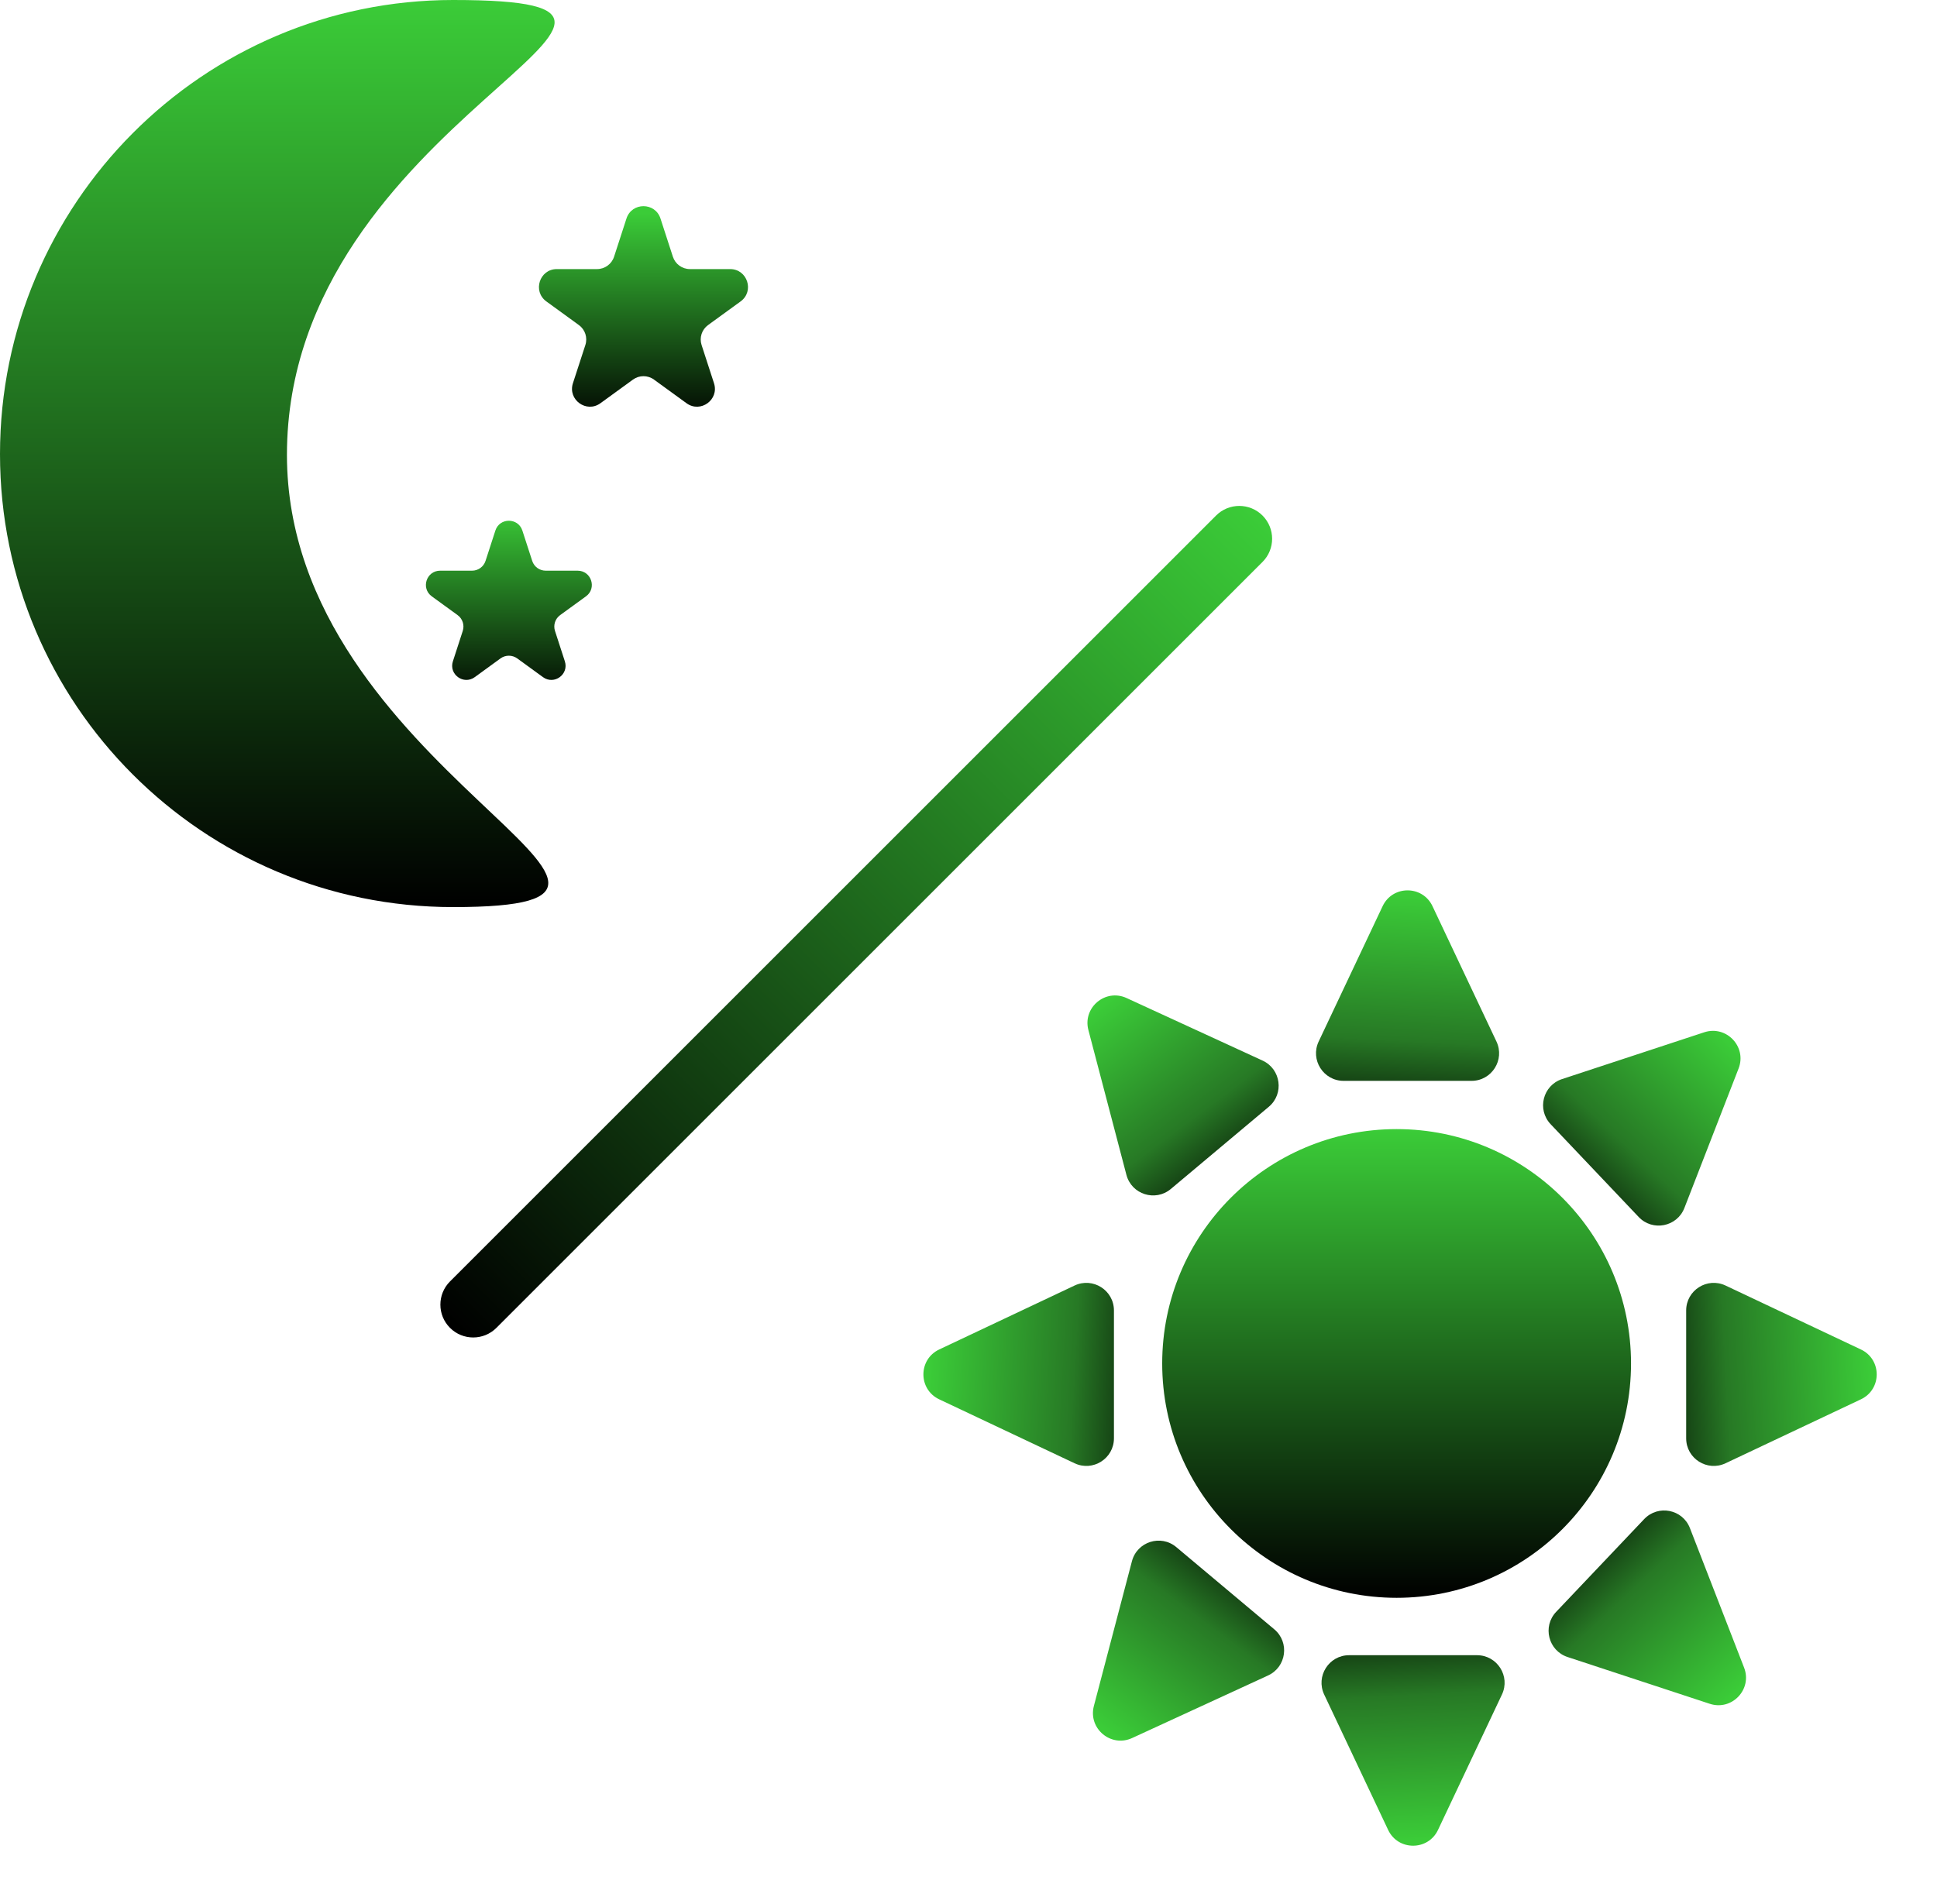
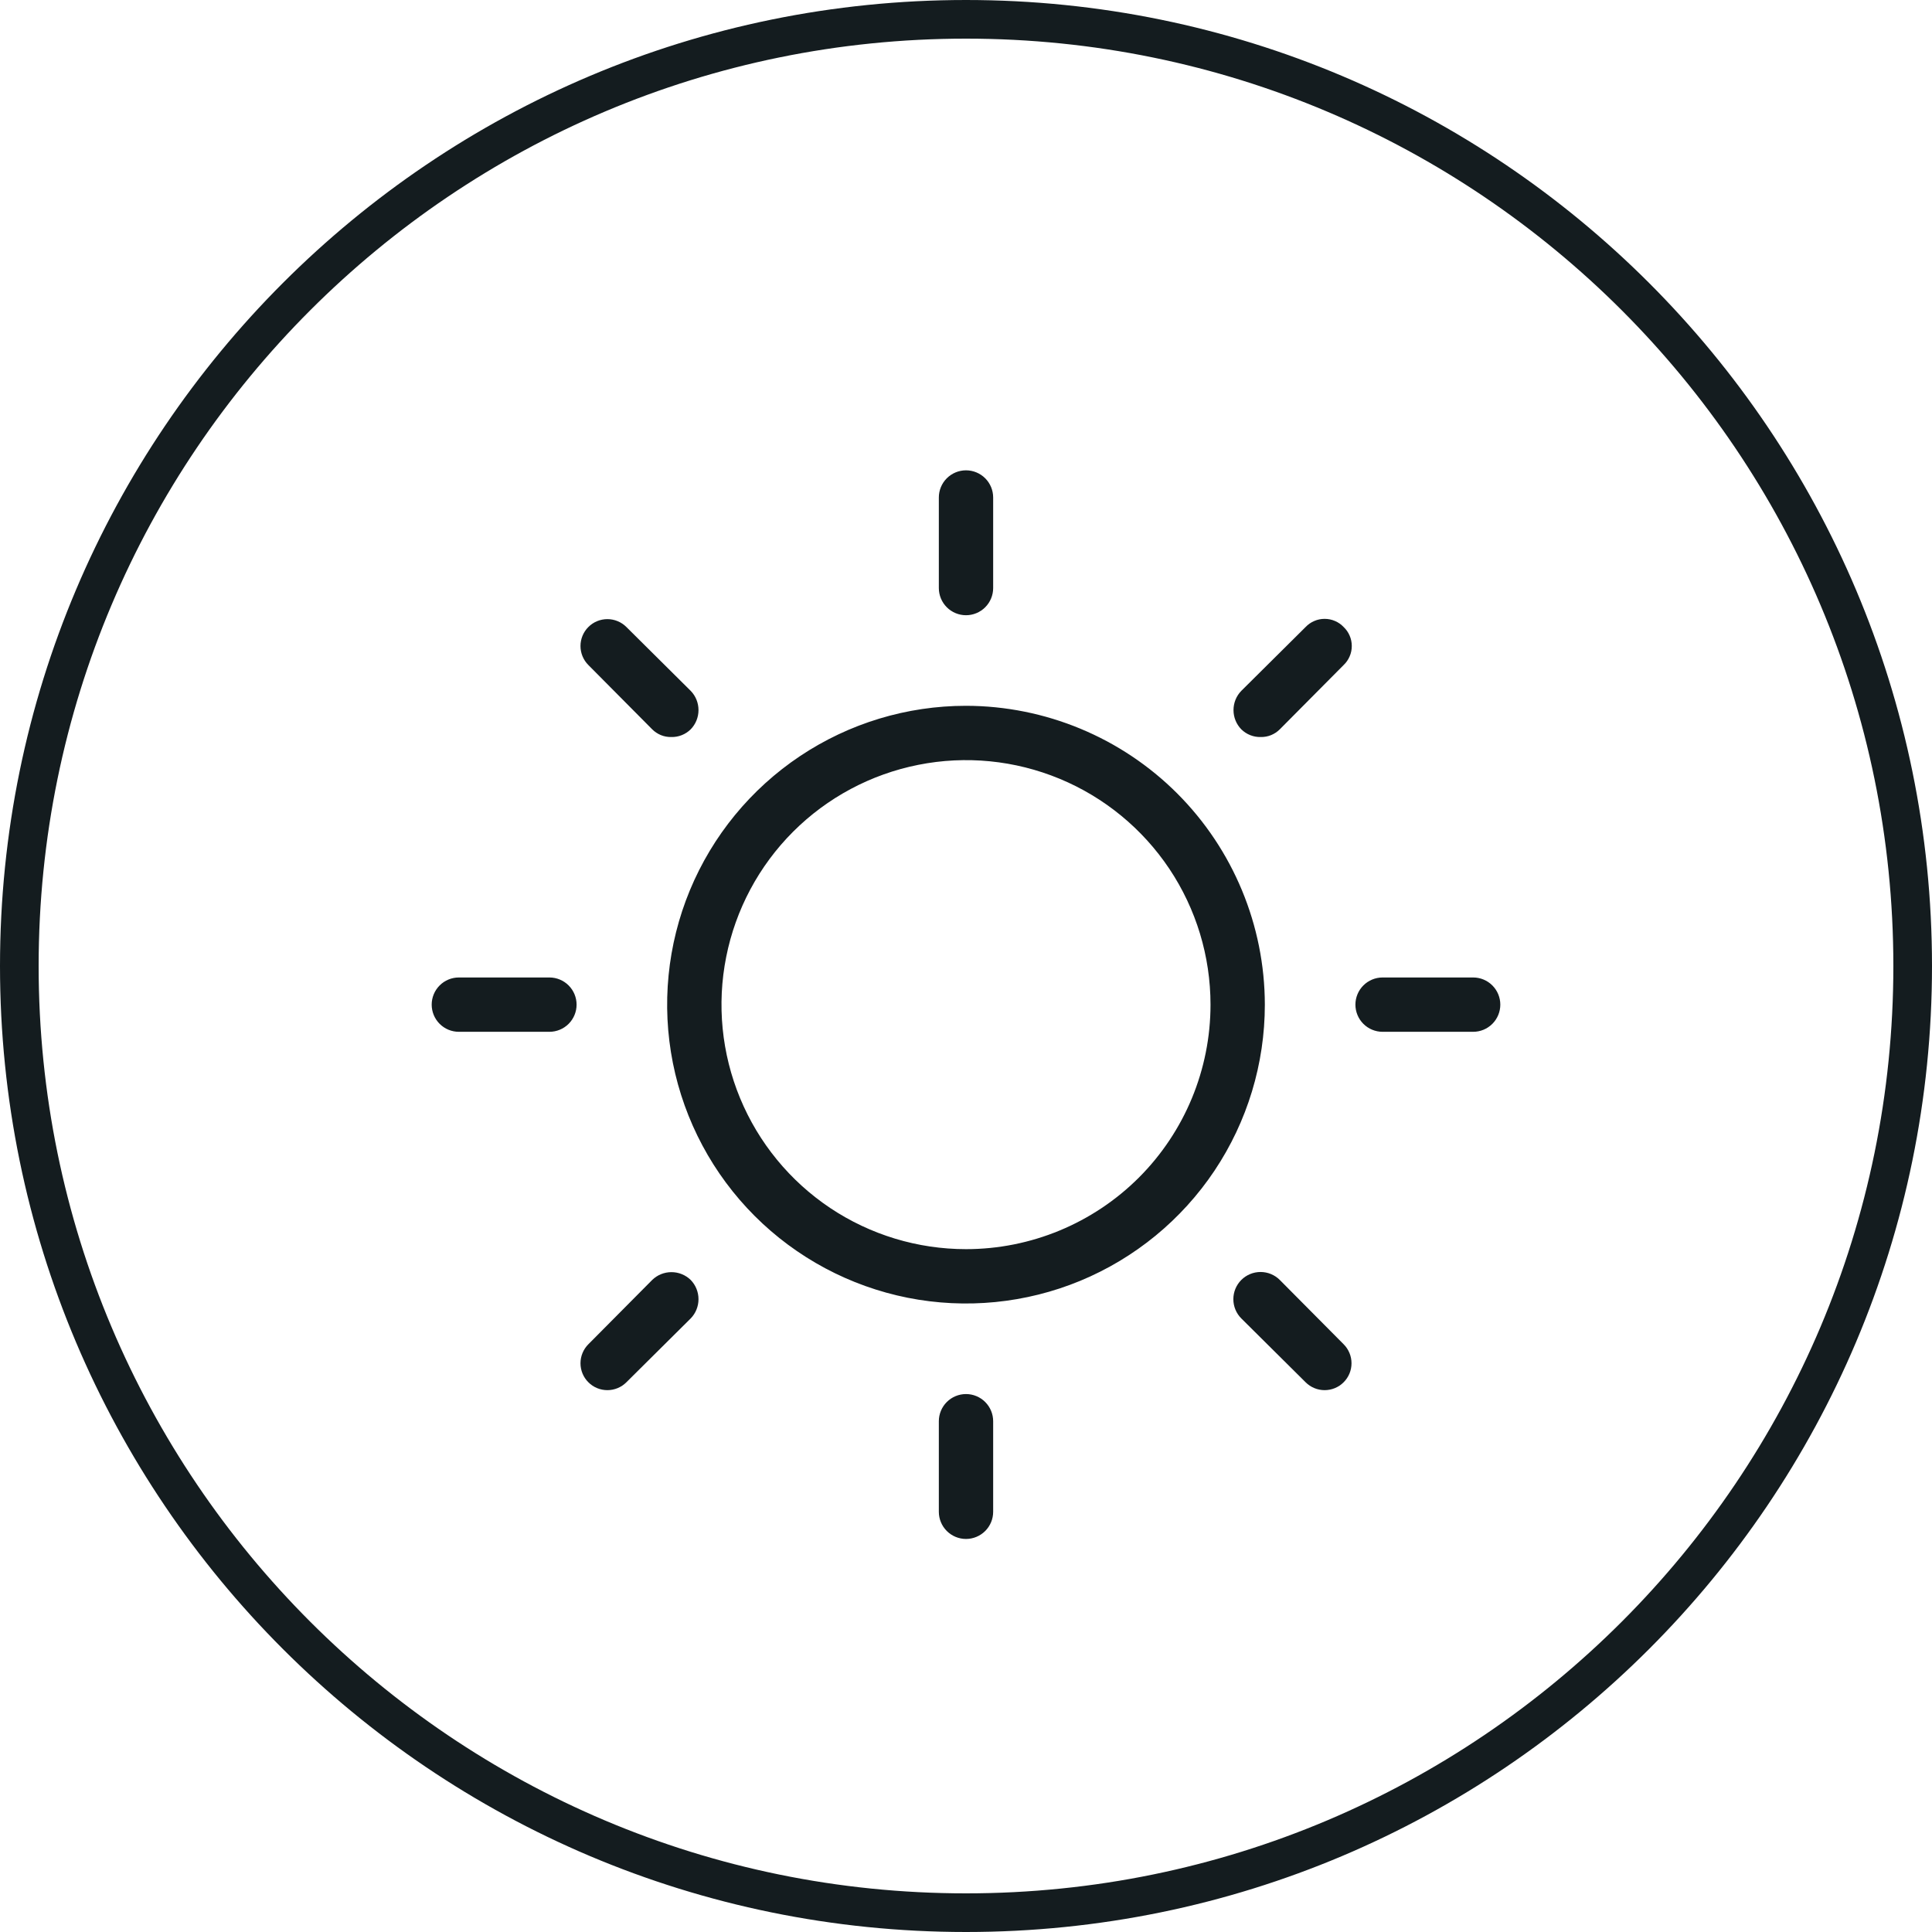
- <svg xmlns="http://www.w3.org/2000/svg" width="59" height="58" viewBox="0 0 59 58" fill="none">
-   <ellipse cx="42.54" cy="41.54" rx="7.14" ry="7.14" fill="url(#paint0_linear_20531_4446)" />
-   <path d="M42.114 27.608C42.417 26.966 43.33 26.966 43.633 27.608L45.581 31.731C45.844 32.288 45.438 32.93 44.822 32.93H40.926C40.31 32.93 39.903 32.288 40.166 31.731L42.114 27.608Z" fill="url(#paint1_linear_20531_4446)" />
-   <path d="M33.152 31.383C32.971 30.697 33.671 30.11 34.315 30.407L38.458 32.313C39.018 32.571 39.119 33.324 38.647 33.72L35.663 36.224C35.19 36.62 34.467 36.39 34.31 35.794L33.152 31.383Z" fill="url(#paint2_linear_20531_4446)" />
-   <path d="M52.957 32.552C53.213 31.891 52.585 31.229 51.911 31.45L47.579 32.876C46.994 33.068 46.808 33.805 47.233 34.252L49.914 37.078C50.338 37.525 51.083 37.378 51.306 36.803L52.957 32.552Z" fill="url(#paint3_linear_20531_4446)" />
-   <path d="M56.682 42.633C57.324 42.33 57.324 41.417 56.682 41.114L52.559 39.166C52.002 38.903 51.36 39.31 51.36 39.926V43.821C51.36 44.438 52.002 44.844 52.559 44.581L56.682 42.633Z" fill="url(#paint4_linear_20531_4446)" />
-   <path d="M28.608 42.633C27.966 42.33 27.966 41.417 28.608 41.114L32.731 39.166C33.288 38.903 33.93 39.31 33.93 39.926V43.821C33.93 44.438 33.288 44.844 32.731 44.581L28.608 42.633Z" fill="url(#paint5_linear_20531_4446)" />
-   <path d="M42.282 55.752C42.585 56.393 43.498 56.393 43.801 55.752L45.748 51.628C46.012 51.071 45.605 50.429 44.989 50.429H41.093C40.477 50.429 40.071 51.071 40.334 51.628L42.282 55.752Z" fill="url(#paint6_linear_20531_4446)" />
-   <path d="M33.319 51.976C33.139 52.663 33.838 53.249 34.483 52.953L38.625 51.046C39.185 50.788 39.286 50.036 38.814 49.64L35.83 47.136C35.358 46.739 34.634 46.97 34.478 47.566L33.319 51.976Z" fill="url(#paint7_linear_20531_4446)" />
-   <path d="M53.124 50.807C53.381 51.469 52.752 52.131 52.078 51.909L47.747 50.484C47.161 50.291 46.976 49.554 47.4 49.108L50.081 46.282C50.506 45.835 51.251 45.981 51.474 46.556L53.124 50.807Z" fill="url(#paint8_linear_20531_4446)" />
-   <path d="M8.74 13.858C8.74 23.518 22.54 27.636 13.8 27.636C6.178 27.636 0 21.457 0 13.835C0 6.214 6.178 0 13.8 0C23 0 8.74 3.554 8.74 13.858Z" fill="url(#paint9_linear_20531_4446)" />
-   <path d="M15.089 16.164C15.218 15.766 15.781 15.766 15.911 16.164L16.211 17.089C16.269 17.267 16.435 17.387 16.622 17.387H17.594C18.013 17.387 18.187 17.923 17.848 18.169L17.062 18.74C16.91 18.85 16.847 19.045 16.905 19.223L17.205 20.148C17.334 20.546 16.879 20.877 16.54 20.631L15.754 20.059C15.602 19.95 15.397 19.95 15.246 20.059L14.46 20.631C14.121 20.877 13.665 20.546 13.795 20.148L14.095 19.223C14.153 19.045 14.09 18.85 13.938 18.74L13.152 18.169C12.813 17.923 12.987 17.387 13.406 17.387H14.378C14.565 17.387 14.731 17.267 14.789 17.089L15.089 16.164Z" fill="url(#paint10_linear_20531_4446)" />
-   <path d="M19.082 6.657C19.245 6.156 19.955 6.156 20.118 6.657L20.496 7.822C20.569 8.046 20.778 8.198 21.014 8.198H22.239C22.766 8.198 22.985 8.873 22.559 9.183L21.568 9.903C21.377 10.041 21.297 10.287 21.37 10.511L21.748 11.676C21.911 12.178 21.337 12.595 20.911 12.285L19.92 11.565C19.729 11.426 19.471 11.426 19.28 11.565L18.289 12.285C17.863 12.595 17.288 12.178 17.451 11.676L17.83 10.511C17.903 10.287 17.823 10.041 17.632 9.903L16.641 9.183C16.215 8.873 16.434 8.198 16.961 8.198H18.186C18.422 8.198 18.631 8.046 18.704 7.822L19.082 6.657Z" fill="url(#paint11_linear_20531_4446)" />
-   <rect x="37.748" y="15" width="2" height="35" rx="1" transform="rotate(45 37.7485 15)" fill="url(#paint12_linear_20531_4446)" />
-   <defs>
-     <linearGradient id="paint0_linear_20531_4446" x1="42.54" y1="34.4" x2="42.54" y2="48.68" gradientUnits="userSpaceOnUse">
-       <stop stop-color="#3BCC38" />
-       <stop offset="1" />
-     </linearGradient>
-     <linearGradient id="paint1_linear_20531_4446" x1="42.874" y1="27.26" x2="42.454" y2="34.82" gradientUnits="userSpaceOnUse">
-       <stop stop-color="#3BCC38" />
-       <stop offset="0.586" stop-color="#277925" />
-       <stop offset="1" />
-     </linearGradient>
-     <linearGradient id="paint2_linear_20531_4446" x1="33.51" y1="30.629" x2="38.048" y2="36.69" gradientUnits="userSpaceOnUse">
-       <stop stop-color="#3BCC38" />
-       <stop offset="0.586" stop-color="#277925" />
-       <stop offset="1" />
-     </linearGradient>
-     <linearGradient id="paint3_linear_20531_4446" x1="52.686" y1="31.762" x2="47.491" y2="37.27" gradientUnits="userSpaceOnUse">
-       <stop stop-color="#3BCC38" />
-       <stop offset="0.586" stop-color="#277925" />
-       <stop offset="1" />
-     </linearGradient>
-     <linearGradient id="paint4_linear_20531_4446" x1="57.03" y1="41.874" x2="49.47" y2="42.294" gradientUnits="userSpaceOnUse">
-       <stop stop-color="#3BCC38" />
-       <stop offset="0.586" stop-color="#277925" />
-       <stop offset="1" />
-     </linearGradient>
-     <linearGradient id="paint5_linear_20531_4446" x1="28.26" y1="41.874" x2="35.82" y2="42.294" gradientUnits="userSpaceOnUse">
-       <stop stop-color="#3BCC38" />
-       <stop offset="0.586" stop-color="#277925" />
-       <stop offset="1" />
-     </linearGradient>
-     <linearGradient id="paint6_linear_20531_4446" x1="43.041" y1="56.099" x2="42.621" y2="48.539" gradientUnits="userSpaceOnUse">
-       <stop stop-color="#3BCC38" />
-       <stop offset="0.586" stop-color="#277925" />
-       <stop offset="1" />
-     </linearGradient>
-     <linearGradient id="paint7_linear_20531_4446" x1="33.678" y1="52.731" x2="38.215" y2="46.67" gradientUnits="userSpaceOnUse">
-       <stop stop-color="#3BCC38" />
-       <stop offset="0.586" stop-color="#277925" />
-       <stop offset="1" />
-     </linearGradient>
-     <linearGradient id="paint8_linear_20531_4446" x1="52.854" y1="51.598" x2="47.659" y2="46.089" gradientUnits="userSpaceOnUse">
-       <stop stop-color="#3BCC38" />
-       <stop offset="0.586" stop-color="#277925" />
-       <stop offset="1" />
-     </linearGradient>
-     <linearGradient id="paint9_linear_20531_4446" x1="8.446" y1="0" x2="8.446" y2="27.636" gradientUnits="userSpaceOnUse">
-       <stop stop-color="#3BCC38" />
-       <stop offset="1" />
-     </linearGradient>
-     <linearGradient id="paint10_linear_20531_4446" x1="15.5" y1="15.5" x2="15.5" y2="21.5" gradientUnits="userSpaceOnUse">
-       <stop stop-color="#3BCC38" />
-       <stop offset="1" />
-     </linearGradient>
-     <linearGradient id="paint11_linear_20531_4446" x1="19.5" y1="6.5" x2="19.5" y2="13" gradientUnits="userSpaceOnUse">
-       <stop stop-color="#3BCC38" />
-       <stop offset="1" />
-     </linearGradient>
-     <linearGradient id="paint12_linear_20531_4446" x1="38.748" y1="15" x2="38.748" y2="50" gradientUnits="userSpaceOnUse">
-       <stop stop-color="#3BCC38" />
-       <stop offset="1" />
-     </linearGradient>
-   </defs>
+ <svg xmlns="http://www.w3.org/2000/svg" width="50" height="50" viewBox="0 0 50 50" fill="none">
+   <circle cx="25" cy="25" r="24.5" stroke="#141C1F" />
+   <path d="M25 18.266C23.47 18.266 21.975 18.719 20.703 19.569C19.431 20.419 18.44 21.627 17.854 23.04C17.269 24.453 17.116 26.009 17.414 27.509C17.713 29.009 18.449 30.387 19.531 31.469C20.613 32.551 21.991 33.287 23.491 33.586C24.991 33.884 26.547 33.731 27.96 33.146C29.373 32.56 30.581 31.569 31.431 30.297C32.281 29.025 32.734 27.53 32.734 26C32.731 23.95 31.915 21.984 30.466 20.534C29.016 19.085 27.05 18.269 25 18.266ZM25 32.328C23.748 32.328 22.525 31.957 21.484 31.262C20.444 30.566 19.633 29.578 19.154 28.422C18.675 27.265 18.549 25.993 18.794 24.765C19.038 23.538 19.64 22.41 20.525 21.525C21.41 20.64 22.538 20.038 23.765 19.794C24.993 19.549 26.265 19.675 27.422 20.154C28.578 20.633 29.566 21.444 30.262 22.484C30.957 23.525 31.328 24.748 31.328 26C31.328 27.678 30.661 29.288 29.475 30.475C28.288 31.661 26.678 32.328 25 32.328ZM24.297 15.219V12.875C24.297 12.688 24.371 12.51 24.503 12.378C24.635 12.246 24.814 12.172 25 12.172C25.186 12.172 25.365 12.246 25.497 12.378C25.629 12.51 25.703 12.688 25.703 12.875V15.219C25.703 15.405 25.629 15.584 25.497 15.716C25.365 15.848 25.186 15.922 25 15.922C24.814 15.922 24.635 15.848 24.503 15.716C24.371 15.584 24.297 15.405 24.297 15.219ZM15.227 17.211C15.162 17.146 15.111 17.07 15.076 16.985C15.041 16.901 15.023 16.81 15.023 16.719C15.023 16.627 15.041 16.537 15.076 16.452C15.111 16.368 15.162 16.291 15.227 16.227C15.291 16.162 15.368 16.111 15.452 16.076C15.537 16.041 15.627 16.023 15.719 16.023C15.81 16.023 15.901 16.041 15.985 16.076C16.07 16.111 16.146 16.162 16.211 16.227L17.875 17.879C18.005 18.012 18.077 18.191 18.077 18.377C18.077 18.563 18.005 18.742 17.875 18.875C17.809 18.94 17.73 18.992 17.643 19.026C17.557 19.06 17.464 19.077 17.371 19.074C17.28 19.076 17.189 19.059 17.105 19.025C17.02 18.99 16.943 18.939 16.879 18.875L15.227 17.211ZM14.922 26C14.922 26.186 14.848 26.365 14.716 26.497C14.584 26.629 14.405 26.703 14.219 26.703H11.875C11.688 26.703 11.51 26.629 11.378 26.497C11.246 26.365 11.172 26.186 11.172 26C11.172 25.814 11.246 25.635 11.378 25.503C11.51 25.371 11.688 25.297 11.875 25.297H14.219C14.405 25.297 14.584 25.371 14.716 25.503C14.848 25.635 14.922 25.814 14.922 26ZM17.875 33.125C18.005 33.258 18.077 33.437 18.077 33.623C18.077 33.809 18.005 33.988 17.875 34.121L16.211 35.773C16.146 35.838 16.07 35.889 15.985 35.924C15.901 35.959 15.81 35.977 15.719 35.977C15.627 35.977 15.537 35.959 15.452 35.924C15.368 35.889 15.291 35.838 15.227 35.773C15.162 35.709 15.111 35.632 15.076 35.548C15.041 35.463 15.023 35.373 15.023 35.281C15.023 35.19 15.041 35.099 15.076 35.015C15.111 34.93 15.162 34.854 15.227 34.789L16.879 33.125C17.012 32.995 17.191 32.923 17.377 32.923C17.563 32.923 17.742 32.995 17.875 33.125ZM25.703 36.781V39.125C25.703 39.312 25.629 39.49 25.497 39.622C25.365 39.754 25.186 39.828 25 39.828C24.814 39.828 24.635 39.754 24.503 39.622C24.371 39.49 24.297 39.312 24.297 39.125V36.781C24.297 36.595 24.371 36.416 24.503 36.284C24.635 36.152 24.814 36.078 25 36.078C25.186 36.078 25.365 36.152 25.497 36.284C25.629 36.416 25.703 36.595 25.703 36.781ZM34.773 34.789C34.838 34.854 34.889 34.93 34.924 35.015C34.959 35.099 34.977 35.19 34.977 35.281C34.977 35.373 34.959 35.463 34.924 35.548C34.889 35.632 34.838 35.709 34.773 35.773C34.709 35.838 34.632 35.889 34.548 35.924C34.463 35.959 34.373 35.977 34.281 35.977C34.19 35.977 34.099 35.959 34.015 35.924C33.93 35.889 33.854 35.838 33.789 35.773L32.125 34.121C31.993 33.989 31.919 33.81 31.919 33.623C31.919 33.436 31.993 33.257 32.125 33.125C32.257 32.993 32.436 32.919 32.623 32.919C32.81 32.919 32.989 32.993 33.121 33.125L34.773 34.789ZM38.828 26C38.828 26.186 38.754 26.365 38.622 26.497C38.49 26.629 38.312 26.703 38.125 26.703H35.781C35.595 26.703 35.416 26.629 35.284 26.497C35.152 26.365 35.078 26.186 35.078 26C35.078 25.814 35.152 25.635 35.284 25.503C35.416 25.371 35.595 25.297 35.781 25.297H38.125C38.312 25.297 38.49 25.371 38.622 25.503C38.754 25.635 38.828 25.814 38.828 26ZM34.773 16.227C34.84 16.29 34.893 16.366 34.929 16.451C34.966 16.536 34.984 16.627 34.984 16.719C34.984 16.811 34.966 16.902 34.929 16.986C34.893 17.071 34.84 17.148 34.773 17.211L33.121 18.875C33.057 18.939 32.98 18.99 32.895 19.025C32.811 19.059 32.72 19.076 32.629 19.074C32.536 19.077 32.443 19.06 32.357 19.026C32.27 18.992 32.191 18.94 32.125 18.875C31.995 18.742 31.923 18.563 31.923 18.377C31.923 18.191 31.995 18.012 32.125 17.879L33.789 16.227C33.852 16.16 33.929 16.107 34.014 16.071C34.098 16.034 34.189 16.016 34.281 16.016C34.373 16.016 34.464 16.034 34.549 16.071C34.634 16.107 34.71 16.16 34.773 16.227Z" fill="#141C1F" />
</svg>
